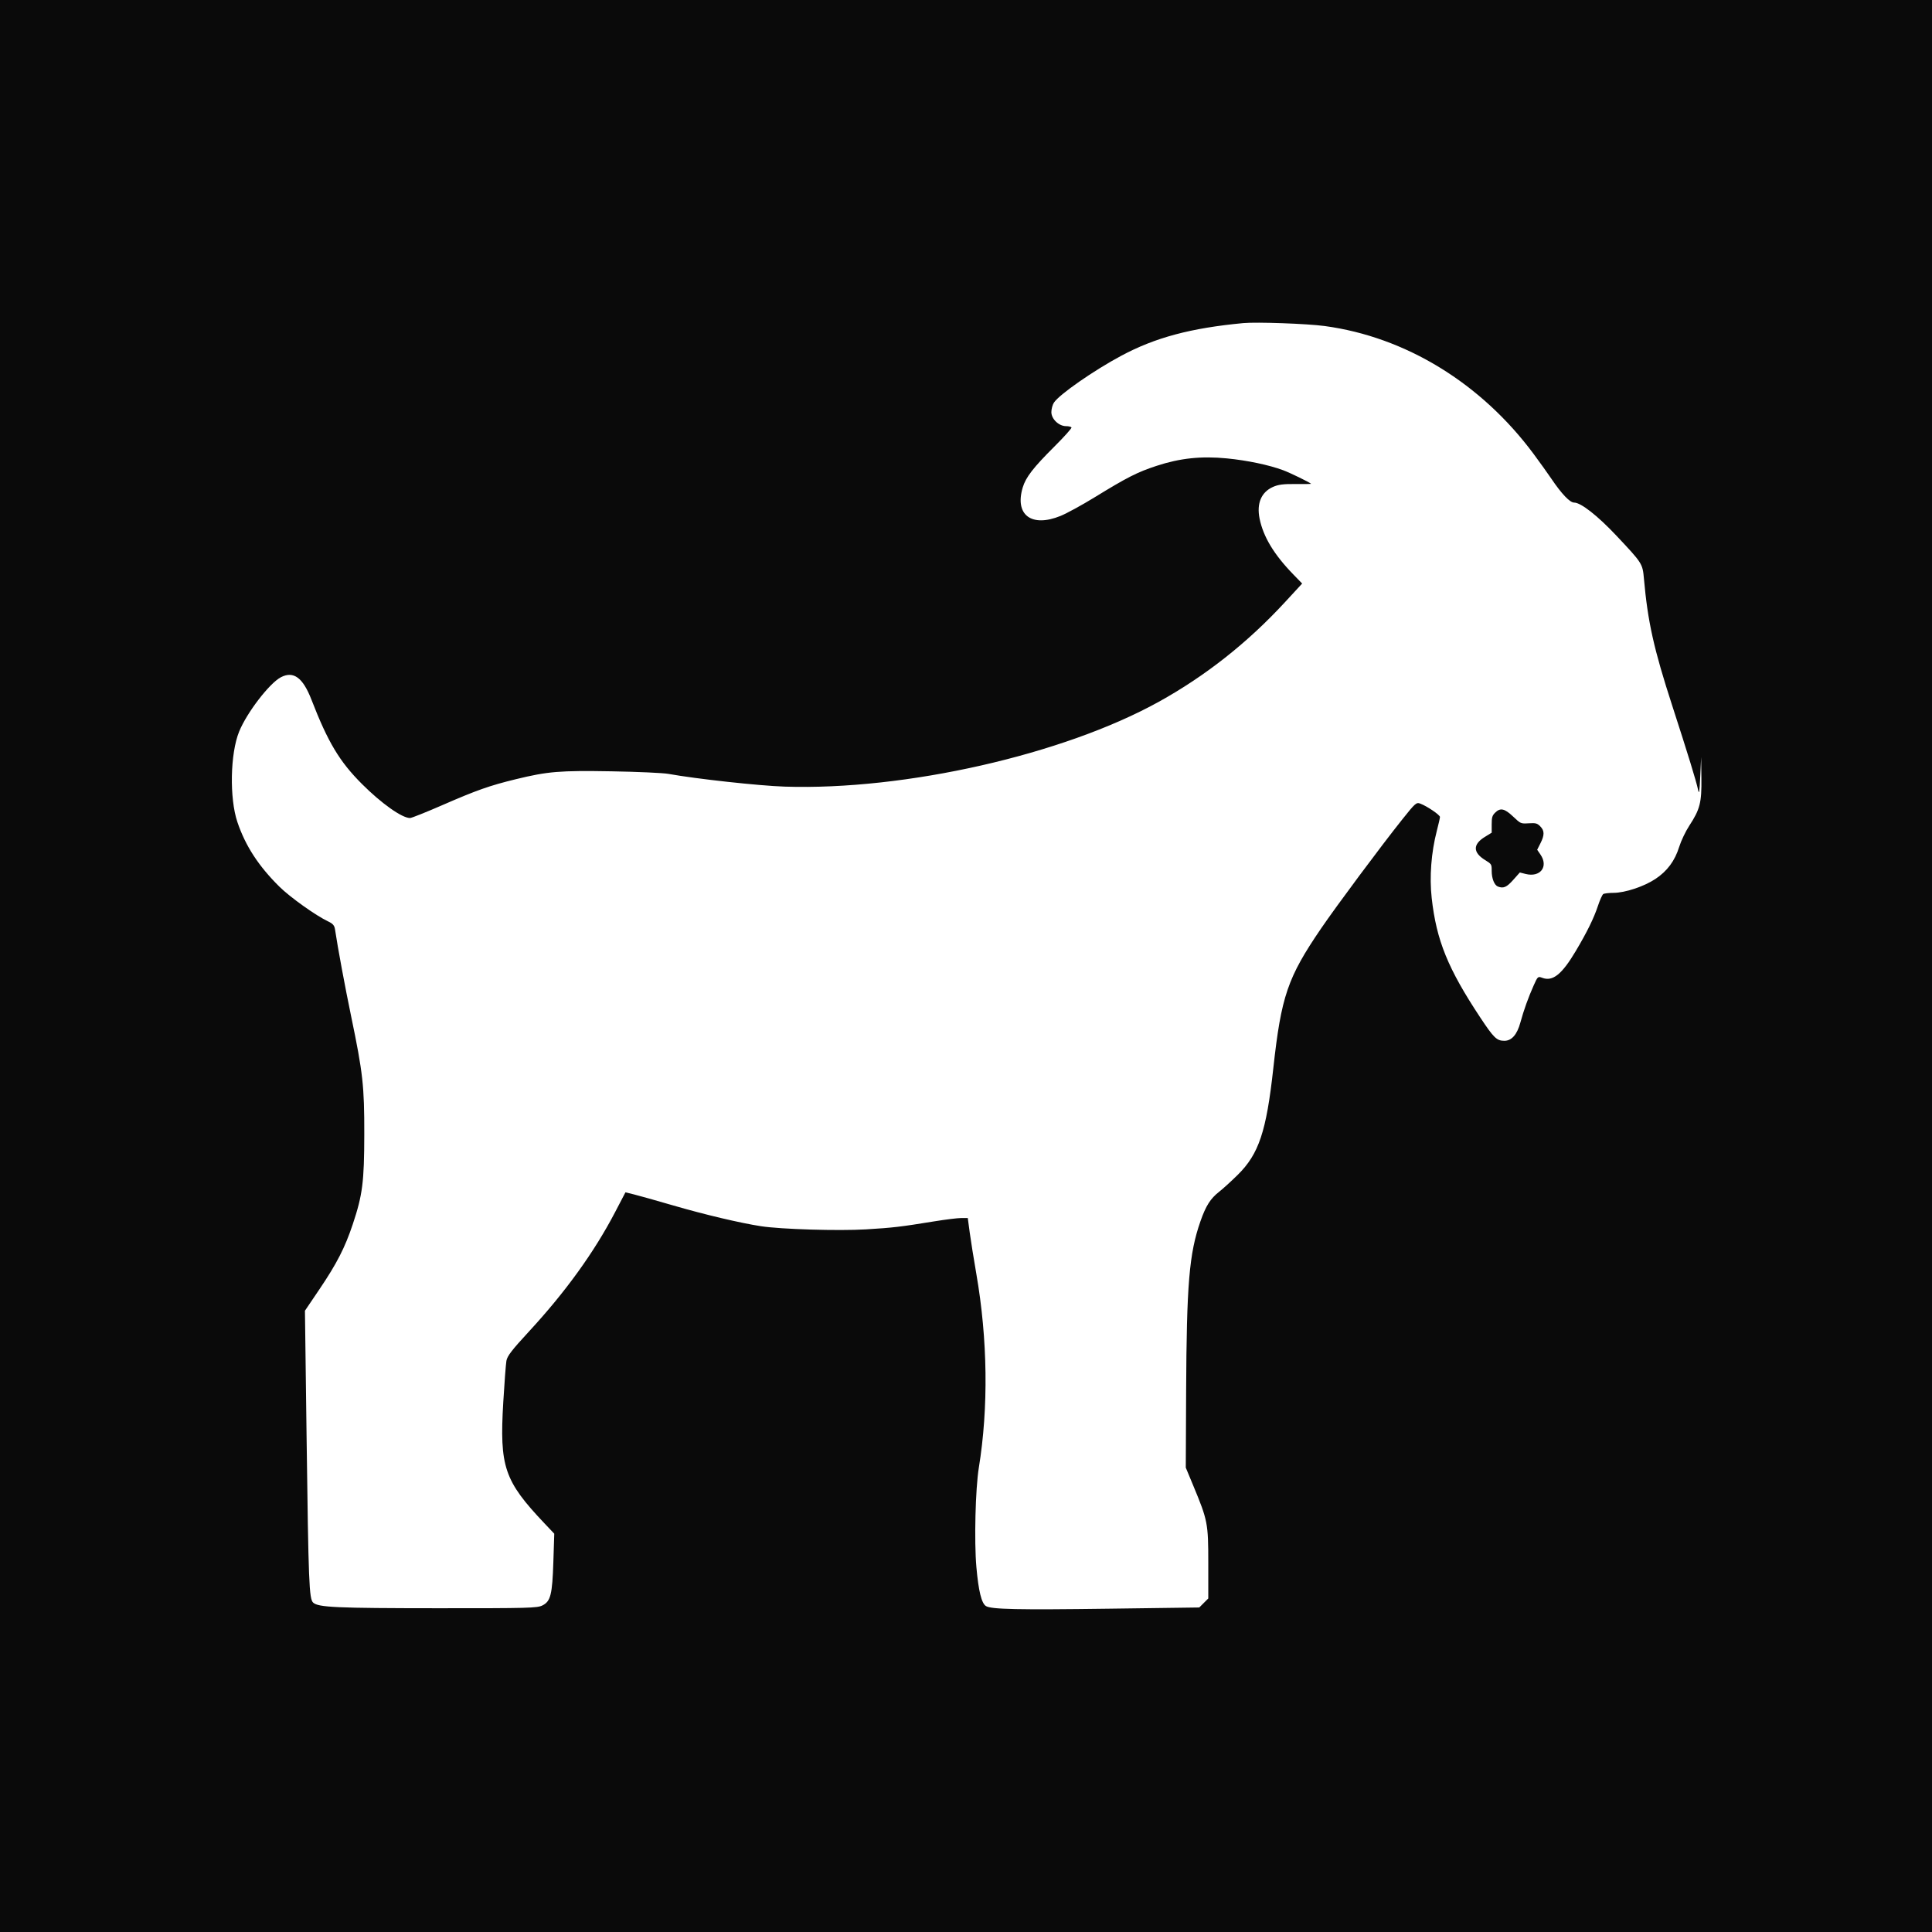
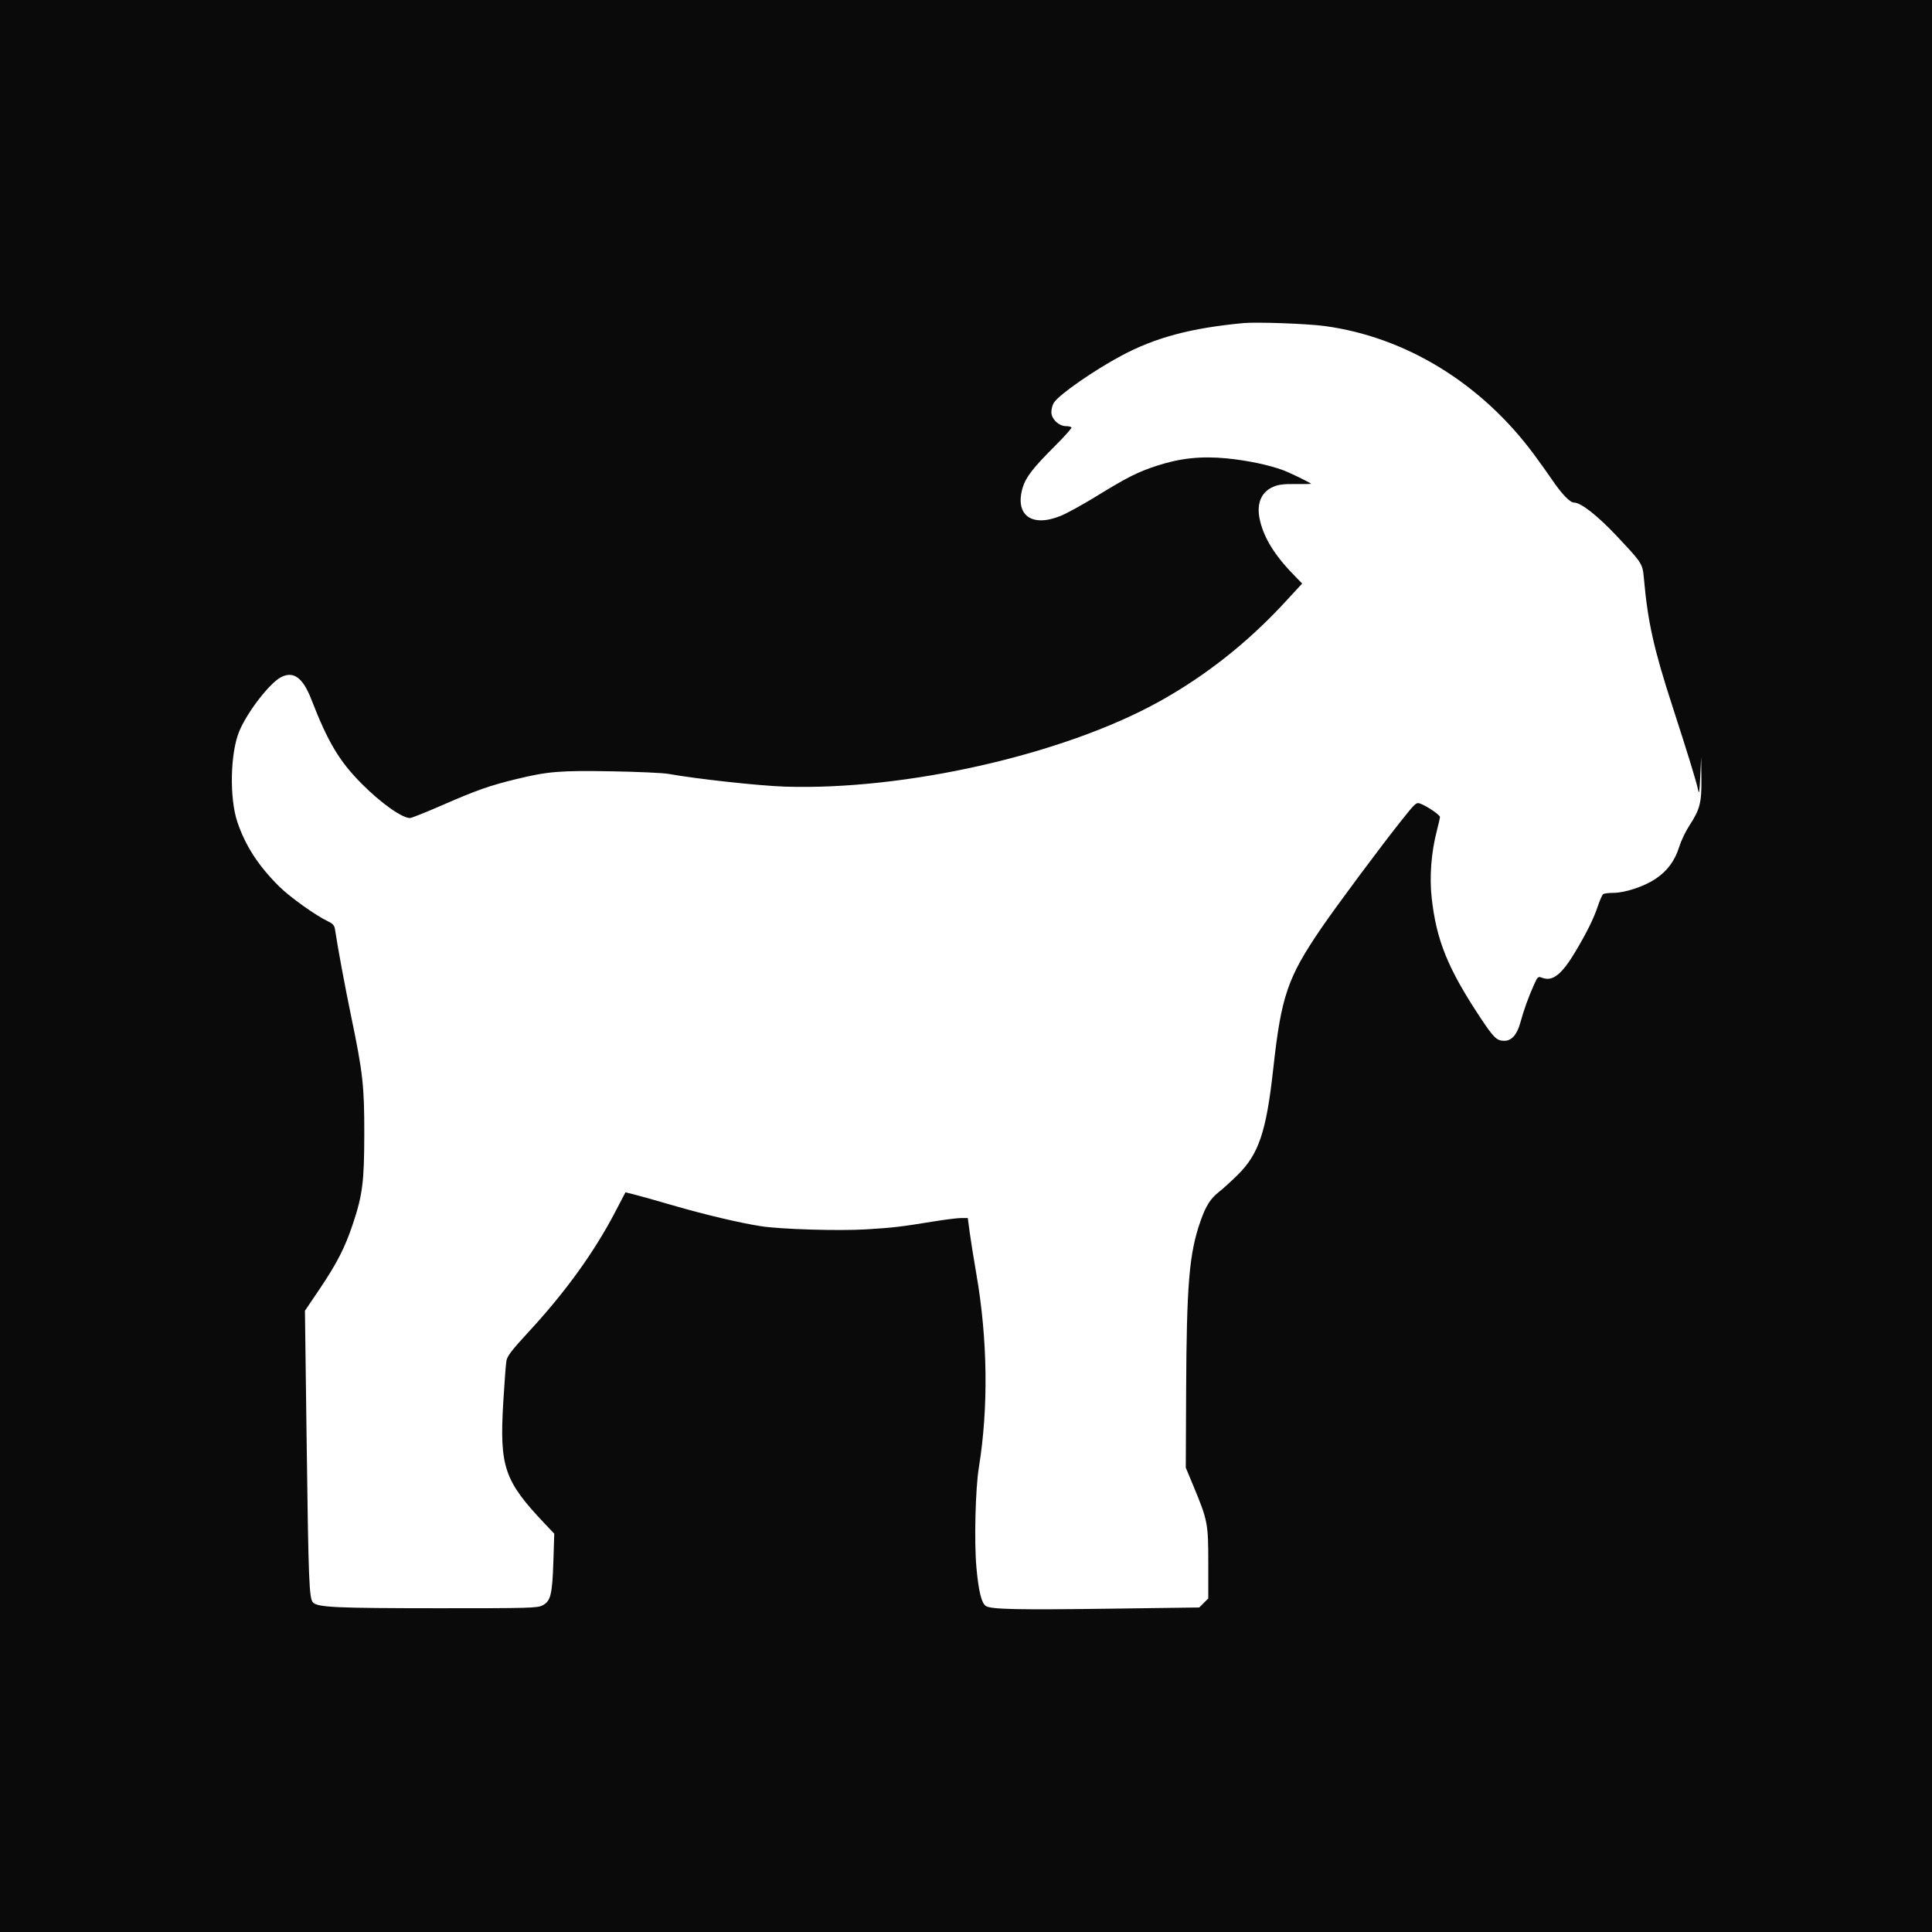
<svg xmlns="http://www.w3.org/2000/svg" viewBox="0 0 1000 1000">
  <rect width="1000" height="1000" fill="#0a0a0a" />
-   <defs>
-     <mask id="eyeStar" maskUnits="userSpaceOnUse" x="0" y="0" width="1000" height="1000">
-       <rect x="0" y="0" width="1000" height="1000" fill="white" />
-       <path transform="translate(120.00,166.71) scale(0.84164)" d="M 780.455 160.455 C 778.389 162.520, 778 163.869, 778 168.964 L 778 175.018 772.925 178.141 C 764.164 183.532, 764.231 189.509, 773.115 194.976 C 777.922 197.933, 778 198.063, 778 203.040 C 778 208.506, 779.956 213.385, 782.545 214.379 C 786.583 215.929, 788.910 214.921, 793.698 209.550 L 798.555 204.100 802.751 205.165 C 813.509 207.895, 819.692 199.818, 813.615 190.972 L 811.230 187.500 813.615 182.783 C 816.672 176.738, 816.631 173.540, 813.456 170.365 C 811.206 168.116, 810.235 167.860, 805.064 168.158 C 799.220 168.495, 799.213 168.492, 793.668 163.247 C 787.348 157.270, 784.286 156.623, 780.455 160.455" fill="black" />
-     </mask>
-   </defs>
  <g transform="translate(120.00,166.71) scale(0.84164)">
-     <path mask="url(#eyeStar)" d="M 622 0.626 C 589.704 3.681, 567.941 9.502, 547.042 20.674 C 530.109 29.726, 508.857 44.516, 505.567 49.538 C 504.705 50.853, 504 53.480, 504 55.376 C 504 59.593, 508.609 64, 513.018 64 C 514.593 64, 516.103 64.358, 516.373 64.795 C 516.644 65.232, 511.916 70.520, 505.867 76.545 C 492.858 89.503, 488.282 95.411, 486.393 101.688 C 481.304 118.598, 491.775 126.488, 509.646 119.208 C 513.416 117.673, 522.800 112.548, 530.500 107.820 C 550.667 95.438, 556.875 92.285, 568.761 88.392 C 583.160 83.675, 596.226 82.294, 611.921 83.830 C 624.565 85.067, 637.940 87.883, 646.651 91.142 C 650.849 92.713, 662.488 98.372, 663.756 99.460 C 663.897 99.580, 659.613 99.639, 654.236 99.590 C 646.621 99.520, 643.521 99.922, 640.213 101.410 C 633.064 104.624, 630.158 111.549, 632.050 120.863 C 634.322 132.043, 640.904 142.944, 652.751 155.147 L 658.233 160.794 647.662 172.254 C 624.682 197.169, 598.794 217.607, 570.072 233.509 C 511.350 266.020, 414.025 288.091, 340 285.684 C 324.261 285.173, 285.470 280.923, 268.500 277.851 C 265.200 277.254, 249.468 276.542, 233.540 276.269 C 201.637 275.723, 194.339 276.326, 174.616 281.137 C 158.457 285.079, 150.576 287.860, 129.383 297.101 C 119.418 301.445, 110.512 305, 109.593 305 C 104.640 305, 91.986 296.042, 80.003 284.053 C 66.192 270.234, 59.118 258.417, 48.939 232.166 C 43.693 218.636, 37.927 214.400, 30.200 218.397 C 23.173 222.032, 9.229 240.170, 4.483 251.848 C -1.013 265.376, -1.538 292.834, 3.420 307.500 C 8.378 322.163, 16.388 334.487, 29.212 347.184 C 35.781 353.686, 51.694 365.034, 59.238 368.595 C 62.112 369.951, 63.083 371.070, 63.438 373.430 C 65.150 384.839, 69.581 408.711, 73.381 427 C 80.603 461.752, 81.498 469.793, 81.450 499.500 C 81.403 528.888, 80.382 536.848, 74.341 554.910 C 69.540 569.267, 64.521 579.053, 53.912 594.749 L 44.957 607.997 45.955 684.749 C 47.139 775.917, 47.510 785.247, 50.043 787.539 C 53.246 790.437, 64.327 790.934, 126.500 790.966 C 182.611 790.994, 187.781 790.857, 191 789.248 C 196.059 786.721, 197.087 782.611, 197.736 762.312 L 198.286 745.125 192.307 738.812 C 167.476 712.598, 164.561 704.030, 166.926 664.230 C 167.637 652.279, 168.506 640.837, 168.859 638.805 C 169.370 635.857, 172.175 632.213, 182.727 620.784 C 205.238 596.405, 222.822 572.034, 235.714 547.347 L 242.060 535.194 247.280 536.469 C 250.151 537.170, 261.050 540.235, 271.500 543.280 C 290.680 548.869, 312.700 554.076, 325.413 556.029 C 337.752 557.924, 373.107 558.988, 389.971 557.971 C 406.527 556.974, 411.386 556.403, 432.030 553.035 C 438.889 551.916, 446.322 551, 448.548 551 L 452.596 551 453.765 559.750 C 454.408 564.563, 456.261 576.150, 457.882 585.500 C 464.838 625.610, 465.372 667.670, 459.395 704.500 C 457.284 717.508, 456.486 749.897, 457.889 765.670 C 459.202 780.438, 461.049 787.949, 463.784 789.643 C 467.047 791.663, 483.317 792.007, 539.729 791.245 L 594.957 790.500 597.729 787.727 L 600.500 784.955 600.500 763.227 C 600.500 738.695, 600.169 736.992, 591.236 715.500 L 586.664 704.500 586.874 658 C 587.175 591.534, 588.741 572.858, 595.679 553 C 599.005 543.479, 601.812 539.049, 607.178 534.848 C 609.530 533.006, 614.663 528.336, 618.584 524.468 C 631.591 511.642, 636.216 497.814, 640.480 459 C 645.362 414.577, 649.259 403.152, 669.815 373 C 679.292 359.099, 706.703 322.277, 719.815 305.835 C 727.876 295.726, 728.454 295.222, 730.910 296.149 C 735.081 297.725, 743.002 303.108, 742.983 304.354 C 742.973 304.984, 742.092 308.863, 741.025 312.974 C 737.605 326.145, 736.458 341.232, 737.894 354.151 C 740.799 380.271, 747.855 397.619, 767.859 427.818 C 776.085 440.236, 777.916 442, 782.586 442 C 787.083 442, 790.409 438.202, 792.443 430.744 C 794.523 423.119, 797.314 415.340, 800.652 407.868 C 803.089 402.411, 803.252 402.269, 805.907 403.271 C 812.314 405.689, 817.930 401.205, 826.470 386.853 C 833.417 375.177, 837.637 366.582, 840.146 359 C 841.329 355.425, 842.793 352.169, 843.398 351.765 C 844.004 351.361, 846.845 351.024, 849.712 351.015 C 856.788 350.995, 868.469 347.123, 875.465 342.479 C 882.763 337.635, 887.430 331.345, 890.096 322.758 C 891.248 319.050, 894.035 313.200, 896.290 309.758 C 902.893 299.679, 903.961 295.501, 903.766 280.500 L 903.598 267.500 903.049 279.500 C 902.603 289.243, 902.347 290.748, 901.685 287.500 C 900.704 282.681, 895.267 264.993, 885.856 236 C 874.467 200.913, 870.787 184.405, 868.415 157.758 C 867.594 148.537, 867.413 148.255, 851.480 131.341 C 839.837 118.983, 829.631 111, 825.471 111 C 822.881 111, 817.813 105.690, 811.522 96.384 C 809.334 93.148, 804.445 86.316, 800.656 81.203 C 768.387 37.645, 721.890 9.158, 672.076 2.426 C 661.316 0.972, 630.178 -0.147, 622 0.626 M 620 41.928 L 615.500 42.700 620.619 42.850 C 643.221 43.513, 677.099 55.913, 702.312 72.752 C 710.936 78.511, 720.534 87.001, 743.696 109.355 L 749.892 115.335 758.290 113.573 C 762.910 112.603, 767.230 111.476, 767.892 111.067 C 771.274 108.977, 740.964 76.858, 727 67.734 C 700.949 50.714, 673.343 42.308, 641 41.545 C 631.925 41.331, 622.475 41.503, 620 41.928 M 688 135.427 C 688 135.661, 695.799 141.025, 705.330 147.345 C 735.172 167.133, 741.765 175.320, 733.253 182.016 C 729.838 184.702, 726.854 184.532, 712.467 180.834 L 700.150 177.669 677.325 199.958 C 642.764 233.708, 628.495 245.465, 602.894 261.282 C 584.915 272.391, 565.534 281.432, 539.500 290.857 C 453.155 322.114, 377.390 330.748, 284.943 319.865 C 259.629 316.884, 255.056 316.631, 226 316.603 C 196.904 316.574, 193.775 316.742, 185 318.794 C 162.839 323.978, 148.241 330.439, 127.895 344.070 C 121.012 348.681, 115.018 352, 113.570 352 C 112.202 352, 107.146 349.975, 102.336 347.500 C 97.527 345.025, 93.391 343, 93.146 343 C 92.900 343, 94.544 344.336, 96.798 345.969 C 99.052 347.601, 101.421 349.918, 102.063 351.118 C 102.705 352.317, 103.870 360.544, 104.652 369.399 C 106.192 386.840, 108.479 401.175, 112.962 421.500 C 124.232 472.595, 125.779 503.370, 118.867 539 C 113.609 566.108, 103.473 593.614, 90.370 616.330 L 85.763 624.318 86.393 671.409 C 86.739 697.309, 87.294 725.587, 87.625 734.250 L 88.228 750 96.239 750 L 104.250 750 103.639 746.750 C 103.302 744.962, 100.547 738.549, 97.517 732.497 C 90.385 718.258, 89.895 714.372, 89.673 670.278 L 89.500 636.057 92.500 633.127 C 94.150 631.516, 98.875 628.761, 103 627.005 C 116.349 621.325, 132.418 612.084, 141.060 605.118 C 168.345 583.124, 193.971 546.142, 211.474 503.500 C 215.541 493.591, 217.871 490.449, 221.695 489.718 C 225.418 489.006, 235.856 491.411, 253.668 497.085 C 279.695 505.375, 299.242 510.894, 317.500 515.107 C 325.097 516.860, 330.943 517.263, 355 517.691 C 414.745 518.755, 437.615 514.816, 471.875 497.563 C 480.117 493.413, 483.812 493.086, 486.716 496.250 C 489.674 499.472, 490.859 506.540, 492.004 527.788 C 493.015 546.550, 495.160 567.714, 497.093 578 C 500.867 598.074, 503.171 614.615, 504.130 628.500 C 505.637 650.335, 504.676 682.363, 502.088 696.500 C 499.649 709.828, 498.651 728.320, 499.714 740.500 L 500.500 749.500 508.250 749.792 C 514.222 750.017, 516 749.775, 516 748.739 C 516 747.998, 513.312 742.847, 510.027 737.290 C 506.741 731.733, 503.793 725.457, 503.474 723.343 C 503.156 721.230, 503.625 713.425, 504.517 706 C 505.601 696.976, 506.316 680.232, 506.673 655.500 C 507.248 615.723, 507.354 614.957, 512.544 612.983 C 513.885 612.473, 515.692 612.328, 516.558 612.661 C 517.425 612.993, 524.066 617.925, 531.317 623.620 C 538.568 629.315, 544.770 633.980, 545.101 633.987 C 545.431 633.994, 545.972 626.913, 546.303 618.250 C 547.175 595.394, 551.710 563.722, 556.647 546 C 564.151 519.070, 567.029 514.111, 580.439 505.018 C 584.322 502.384, 588.491 499.160, 589.701 497.852 C 595.264 491.844, 597.834 480.112, 602.042 441.500 C 604.105 422.574, 607.188 407.680, 611.102 397.732 C 618.779 378.221, 632.949 355.346, 664.519 311.500 C 692.950 272.014, 703.182 256.854, 708.147 246.856 C 715.815 231.418, 723.179 230.046, 730.566 242.677 C 740.793 260.164, 756.425 271.032, 777.109 275.032 C 782.971 276.166, 783.985 276.124, 786.082 274.655 C 787.381 273.745, 790.291 273, 792.548 273 C 797.193 273, 798.496 274.120, 804.409 283.193 C 806.449 286.324, 812.142 292.715, 817.060 297.395 C 827.043 306.894, 838.684 313.515, 847.437 314.671 L 852.375 315.323 844.689 306.424 C 836.037 296.408, 834 292.811, 834 287.553 C 834 283.174, 837.632 279, 841.443 279 C 842.836 279, 848.688 281.343, 854.447 284.208 C 860.206 287.072, 865.150 289.183, 865.434 288.900 C 865.717 288.616, 862.998 281.435, 859.391 272.942 C 843.814 236.264, 835.545 209.538, 832.394 185.692 C 829.958 167.257, 828.896 164.181, 822.883 158.169 C 815.317 150.603, 809.238 147.968, 797.837 147.315 C 779.674 146.274, 763.508 150.305, 753.651 158.334 C 745.040 165.348, 742.099 164.904, 728.519 154.543 C 719.051 147.319, 713.059 144.061, 699.257 138.634 C 690.447 135.171, 688 134.473, 688 135.427 M 0.392 282 C 0.392 289.425, 0.549 292.462, 0.742 288.750 C 0.934 285.038, 0.934 278.962, 0.742 275.250 C 0.549 271.538, 0.392 274.575, 0.392 282 M 75.258 333.307 C 76.775 334.561, 81.275 337.273, 85.258 339.333 C 93.883 343.793, 92.567 342.763, 81 335.998 C 76.325 333.264, 73.741 332.053, 75.258 333.307 M 547.402 710 C 547.658 720.614, 548.057 723.254, 550.043 727.500 C 551.913 731.498, 552.394 734.253, 552.441 741.249 L 552.500 749.998 557.250 749.999 C 559.862 749.999, 562 749.571, 562 749.047 C 562 748.523, 560.029 743.236, 557.620 737.297 C 551.773 722.885, 551.086 720.577, 548.940 708.151 L 547.101 697.500 547.402 710 M 137 736.184 C 137 736.969, 137.923 740.344, 139.050 743.683 C 140.977 749.388, 141.321 749.790, 144.748 750.347 C 146.754 750.672, 148.524 750.809, 148.681 750.652 C 148.839 750.494, 146.275 746.854, 142.984 742.561 C 139.693 738.269, 137 735.399, 137 736.184" fill="#ffffff" />
+     <path d="M 622 0.626 C 589.704 3.681, 567.941 9.502, 547.042 20.674 C 530.109 29.726, 508.857 44.516, 505.567 49.538 C 504.705 50.853, 504 53.480, 504 55.376 C 504 59.593, 508.609 64, 513.018 64 C 514.593 64, 516.103 64.358, 516.373 64.795 C 516.644 65.232, 511.916 70.520, 505.867 76.545 C 492.858 89.503, 488.282 95.411, 486.393 101.688 C 481.304 118.598, 491.775 126.488, 509.646 119.208 C 513.416 117.673, 522.800 112.548, 530.500 107.820 C 550.667 95.438, 556.875 92.285, 568.761 88.392 C 583.160 83.675, 596.226 82.294, 611.921 83.830 C 624.565 85.067, 637.940 87.883, 646.651 91.142 C 650.849 92.713, 662.488 98.372, 663.756 99.460 C 663.897 99.580, 659.613 99.639, 654.236 99.590 C 646.621 99.520, 643.521 99.922, 640.213 101.410 C 633.064 104.624, 630.158 111.549, 632.050 120.863 C 634.322 132.043, 640.904 142.944, 652.751 155.147 L 658.233 160.794 647.662 172.254 C 624.682 197.169, 598.794 217.607, 570.072 233.509 C 511.350 266.020, 414.025 288.091, 340 285.684 C 324.261 285.173, 285.470 280.923, 268.500 277.851 C 265.200 277.254, 249.468 276.542, 233.540 276.269 C 201.637 275.723, 194.339 276.326, 174.616 281.137 C 158.457 285.079, 150.576 287.860, 129.383 297.101 C 119.418 301.445, 110.512 305, 109.593 305 C 104.640 305, 91.986 296.042, 80.003 284.053 C 66.192 270.234, 59.118 258.417, 48.939 232.166 C 43.693 218.636, 37.927 214.400, 30.200 218.397 C 23.173 222.032, 9.229 240.170, 4.483 251.848 C -1.013 265.376, -1.538 292.834, 3.420 307.500 C 8.378 322.163, 16.388 334.487, 29.212 347.184 C 35.781 353.686, 51.694 365.034, 59.238 368.595 C 62.112 369.951, 63.083 371.070, 63.438 373.430 C 65.150 384.839, 69.581 408.711, 73.381 427 C 80.603 461.752, 81.498 469.793, 81.450 499.500 C 81.403 528.888, 80.382 536.848, 74.341 554.910 C 69.540 569.267, 64.521 579.053, 53.912 594.749 L 44.957 607.997 45.955 684.749 C 47.139 775.917, 47.510 785.247, 50.043 787.539 C 53.246 790.437, 64.327 790.934, 126.500 790.966 C 182.611 790.994, 187.781 790.857, 191 789.248 C 196.059 786.721, 197.087 782.611, 197.736 762.312 L 198.286 745.125 192.307 738.812 C 167.476 712.598, 164.561 704.030, 166.926 664.230 C 167.637 652.279, 168.506 640.837, 168.859 638.805 C 169.370 635.857, 172.175 632.213, 182.727 620.784 C 205.238 596.405, 222.822 572.034, 235.714 547.347 L 242.060 535.194 247.280 536.469 C 250.151 537.170, 261.050 540.235, 271.500 543.280 C 290.680 548.869, 312.700 554.076, 325.413 556.029 C 337.752 557.924, 373.107 558.988, 389.971 557.971 C 406.527 556.974, 411.386 556.403, 432.030 553.035 C 438.889 551.916, 446.322 551, 448.548 551 L 452.596 551 453.765 559.750 C 454.408 564.563, 456.261 576.150, 457.882 585.500 C 464.838 625.610, 465.372 667.670, 459.395 704.500 C 457.284 717.508, 456.486 749.897, 457.889 765.670 C 459.202 780.438, 461.049 787.949, 463.784 789.643 C 467.047 791.663, 483.317 792.007, 539.729 791.245 L 594.957 790.500 597.729 787.727 L 600.500 784.955 600.500 763.227 C 600.500 738.695, 600.169 736.992, 591.236 715.500 L 586.664 704.500 586.874 658 C 587.175 591.534, 588.741 572.858, 595.679 553 C 599.005 543.479, 601.812 539.049, 607.178 534.848 C 609.530 533.006, 614.663 528.336, 618.584 524.468 C 631.591 511.642, 636.216 497.814, 640.480 459 C 645.362 414.577, 649.259 403.152, 669.815 373 C 679.292 359.099, 706.703 322.277, 719.815 305.835 C 727.876 295.726, 728.454 295.222, 730.910 296.149 C 735.081 297.725, 743.002 303.108, 742.983 304.354 C 742.973 304.984, 742.092 308.863, 741.025 312.974 C 737.605 326.145, 736.458 341.232, 737.894 354.151 C 740.799 380.271, 747.855 397.619, 767.859 427.818 C 776.085 440.236, 777.916 442, 782.586 442 C 787.083 442, 790.409 438.202, 792.443 430.744 C 794.523 423.119, 797.314 415.340, 800.652 407.868 C 803.089 402.411, 803.252 402.269, 805.907 403.271 C 812.314 405.689, 817.930 401.205, 826.470 386.853 C 833.417 375.177, 837.637 366.582, 840.146 359 C 841.329 355.425, 842.793 352.169, 843.398 351.765 C 844.004 351.361, 846.845 351.024, 849.712 351.015 C 856.788 350.995, 868.469 347.123, 875.465 342.479 C 882.763 337.635, 887.430 331.345, 890.096 322.758 C 891.248 319.050, 894.035 313.200, 896.290 309.758 C 902.893 299.679, 903.961 295.501, 903.766 280.500 L 903.598 267.500 903.049 279.500 C 902.603 289.243, 902.347 290.748, 901.685 287.500 C 900.704 282.681, 895.267 264.993, 885.856 236 C 874.467 200.913, 870.787 184.405, 868.415 157.758 C 867.594 148.537, 867.413 148.255, 851.480 131.341 C 839.837 118.983, 829.631 111, 825.471 111 C 822.881 111, 817.813 105.690, 811.522 96.384 C 809.334 93.148, 804.445 86.316, 800.656 81.203 C 768.387 37.645, 721.890 9.158, 672.076 2.426 C 661.316 0.972, 630.178 -0.147, 622 0.626 M 620 41.928 L 615.500 42.700 620.619 42.850 C 643.221 43.513, 677.099 55.913, 702.312 72.752 C 710.936 78.511, 720.534 87.001, 743.696 109.355 L 749.892 115.335 758.290 113.573 C 762.910 112.603, 767.230 111.476, 767.892 111.067 C 771.274 108.977, 740.964 76.858, 727 67.734 C 700.949 50.714, 673.343 42.308, 641 41.545 C 631.925 41.331, 622.475 41.503, 620 41.928 M 688 135.427 C 688 135.661, 695.799 141.025, 705.330 147.345 C 735.172 167.133, 741.765 175.320, 733.253 182.016 C 729.838 184.702, 726.854 184.532, 712.467 180.834 L 700.150 177.669 677.325 199.958 C 642.764 233.708, 628.495 245.465, 602.894 261.282 C 584.915 272.391, 565.534 281.432, 539.500 290.857 C 453.155 322.114, 377.390 330.748, 284.943 319.865 C 259.629 316.884, 255.056 316.631, 226 316.603 C 196.904 316.574, 193.775 316.742, 185 318.794 C 162.839 323.978, 148.241 330.439, 127.895 344.070 C 121.012 348.681, 115.018 352, 113.570 352 C 112.202 352, 107.146 349.975, 102.336 347.500 C 97.527 345.025, 93.391 343, 93.146 343 C 92.900 343, 94.544 344.336, 96.798 345.969 C 99.052 347.601, 101.421 349.918, 102.063 351.118 C 102.705 352.317, 103.870 360.544, 104.652 369.399 C 106.192 386.840, 108.479 401.175, 112.962 421.500 C 124.232 472.595, 125.779 503.370, 118.867 539 C 113.609 566.108, 103.473 593.614, 90.370 616.330 L 85.763 624.318 86.393 671.409 C 86.739 697.309, 87.294 725.587, 87.625 734.250 L 88.228 750 96.239 750 L 104.250 750 103.639 746.750 C 103.302 744.962, 100.547 738.549, 97.517 732.497 C 90.385 718.258, 89.895 714.372, 89.673 670.278 L 89.500 636.057 92.500 633.127 C 94.150 631.516, 98.875 628.761, 103 627.005 C 116.349 621.325, 132.418 612.084, 141.060 605.118 C 168.345 583.124, 193.971 546.142, 211.474 503.500 C 215.541 493.591, 217.871 490.449, 221.695 489.718 C 225.418 489.006, 235.856 491.411, 253.668 497.085 C 279.695 505.375, 299.242 510.894, 317.500 515.107 C 325.097 516.860, 330.943 517.263, 355 517.691 C 414.745 518.755, 437.615 514.816, 471.875 497.563 C 480.117 493.413, 483.812 493.086, 486.716 496.250 C 489.674 499.472, 490.859 506.540, 492.004 527.788 C 493.015 546.550, 495.160 567.714, 497.093 578 C 500.867 598.074, 503.171 614.615, 504.130 628.500 C 505.637 650.335, 504.676 682.363, 502.088 696.500 C 499.649 709.828, 498.651 728.320, 499.714 740.500 L 500.500 749.500 508.250 749.792 C 514.222 750.017, 516 749.775, 516 748.739 C 516 747.998, 513.312 742.847, 510.027 737.290 C 506.741 731.733, 503.793 725.457, 503.474 723.343 C 503.156 721.230, 503.625 713.425, 504.517 706 C 505.601 696.976, 506.316 680.232, 506.673 655.500 C 507.248 615.723, 507.354 614.957, 512.544 612.983 C 513.885 612.473, 515.692 612.328, 516.558 612.661 C 517.425 612.993, 524.066 617.925, 531.317 623.620 C 538.568 629.315, 544.770 633.980, 545.101 633.987 C 545.431 633.994, 545.972 626.913, 546.303 618.250 C 547.175 595.394, 551.710 563.722, 556.647 546 C 564.151 519.070, 567.029 514.111, 580.439 505.018 C 584.322 502.384, 588.491 499.160, 589.701 497.852 C 595.264 491.844, 597.834 480.112, 602.042 441.500 C 604.105 422.574, 607.188 407.680, 611.102 397.732 C 618.779 378.221, 632.949 355.346, 664.519 311.500 C 692.950 272.014, 703.182 256.854, 708.147 246.856 C 715.815 231.418, 723.179 230.046, 730.566 242.677 C 740.793 260.164, 756.425 271.032, 777.109 275.032 C 782.971 276.166, 783.985 276.124, 786.082 274.655 C 787.381 273.745, 790.291 273, 792.548 273 C 797.193 273, 798.496 274.120, 804.409 283.193 C 806.449 286.324, 812.142 292.715, 817.060 297.395 C 827.043 306.894, 838.684 313.515, 847.437 314.671 L 852.375 315.323 844.689 306.424 C 836.037 296.408, 834 292.811, 834 287.553 C 834 283.174, 837.632 279, 841.443 279 C 842.836 279, 848.688 281.343, 854.447 284.208 C 860.206 287.072, 865.150 289.183, 865.434 288.900 C 865.717 288.616, 862.998 281.435, 859.391 272.942 C 843.814 236.264, 835.545 209.538, 832.394 185.692 C 829.958 167.257, 828.896 164.181, 822.883 158.169 C 815.317 150.603, 809.238 147.968, 797.837 147.315 C 779.674 146.274, 763.508 150.305, 753.651 158.334 C 745.040 165.348, 742.099 164.904, 728.519 154.543 C 719.051 147.319, 713.059 144.061, 699.257 138.634 C 690.447 135.171, 688 134.473, 688 135.427 M 780.455 160.455 C 778.389 162.520, 778 163.869, 778 168.964 L 778 175.018 772.925 178.141 C 764.164 183.532, 764.231 189.509, 773.115 194.976 C 777.922 197.933, 778 198.063, 778 203.040 C 778 208.506, 779.956 213.385, 782.545 214.379 C 786.583 215.929, 788.910 214.921, 793.698 209.550 L 798.555 204.100 802.751 205.165 C 813.509 207.895, 819.692 199.818, 813.615 190.972 L 811.230 187.500 813.615 182.783 C 816.672 176.738, 816.631 173.540, 813.456 170.365 C 811.206 168.116, 810.235 167.860, 805.064 168.158 C 799.220 168.495, 799.213 168.492, 793.668 163.247 C 787.348 157.270, 784.286 156.623, 780.455 160.455 M 0.392 282 C 0.392 289.425, 0.549 292.462, 0.742 288.750 C 0.934 285.038, 0.934 278.962, 0.742 275.250 C 0.549 271.538, 0.392 274.575, 0.392 282 M 75.258 333.307 C 76.775 334.561, 81.275 337.273, 85.258 339.333 C 93.883 343.793, 92.567 342.763, 81 335.998 C 76.325 333.264, 73.741 332.053, 75.258 333.307 M 547.402 710 C 547.658 720.614, 548.057 723.254, 550.043 727.500 C 551.913 731.498, 552.394 734.253, 552.441 741.249 L 552.500 749.998 557.250 749.999 C 559.862 749.999, 562 749.571, 562 749.047 C 562 748.523, 560.029 743.236, 557.620 737.297 C 551.773 722.885, 551.086 720.577, 548.940 708.151 L 547.101 697.500 547.402 710 M 137 736.184 C 137 736.969, 137.923 740.344, 139.050 743.683 C 140.977 749.388, 141.321 749.790, 144.748 750.347 C 146.754 750.672, 148.524 750.809, 148.681 750.652 C 148.839 750.494, 146.275 746.854, 142.984 742.561 C 139.693 738.269, 137 735.399, 137 736.184" fill="#ffffff" />
  </g>
</svg>
